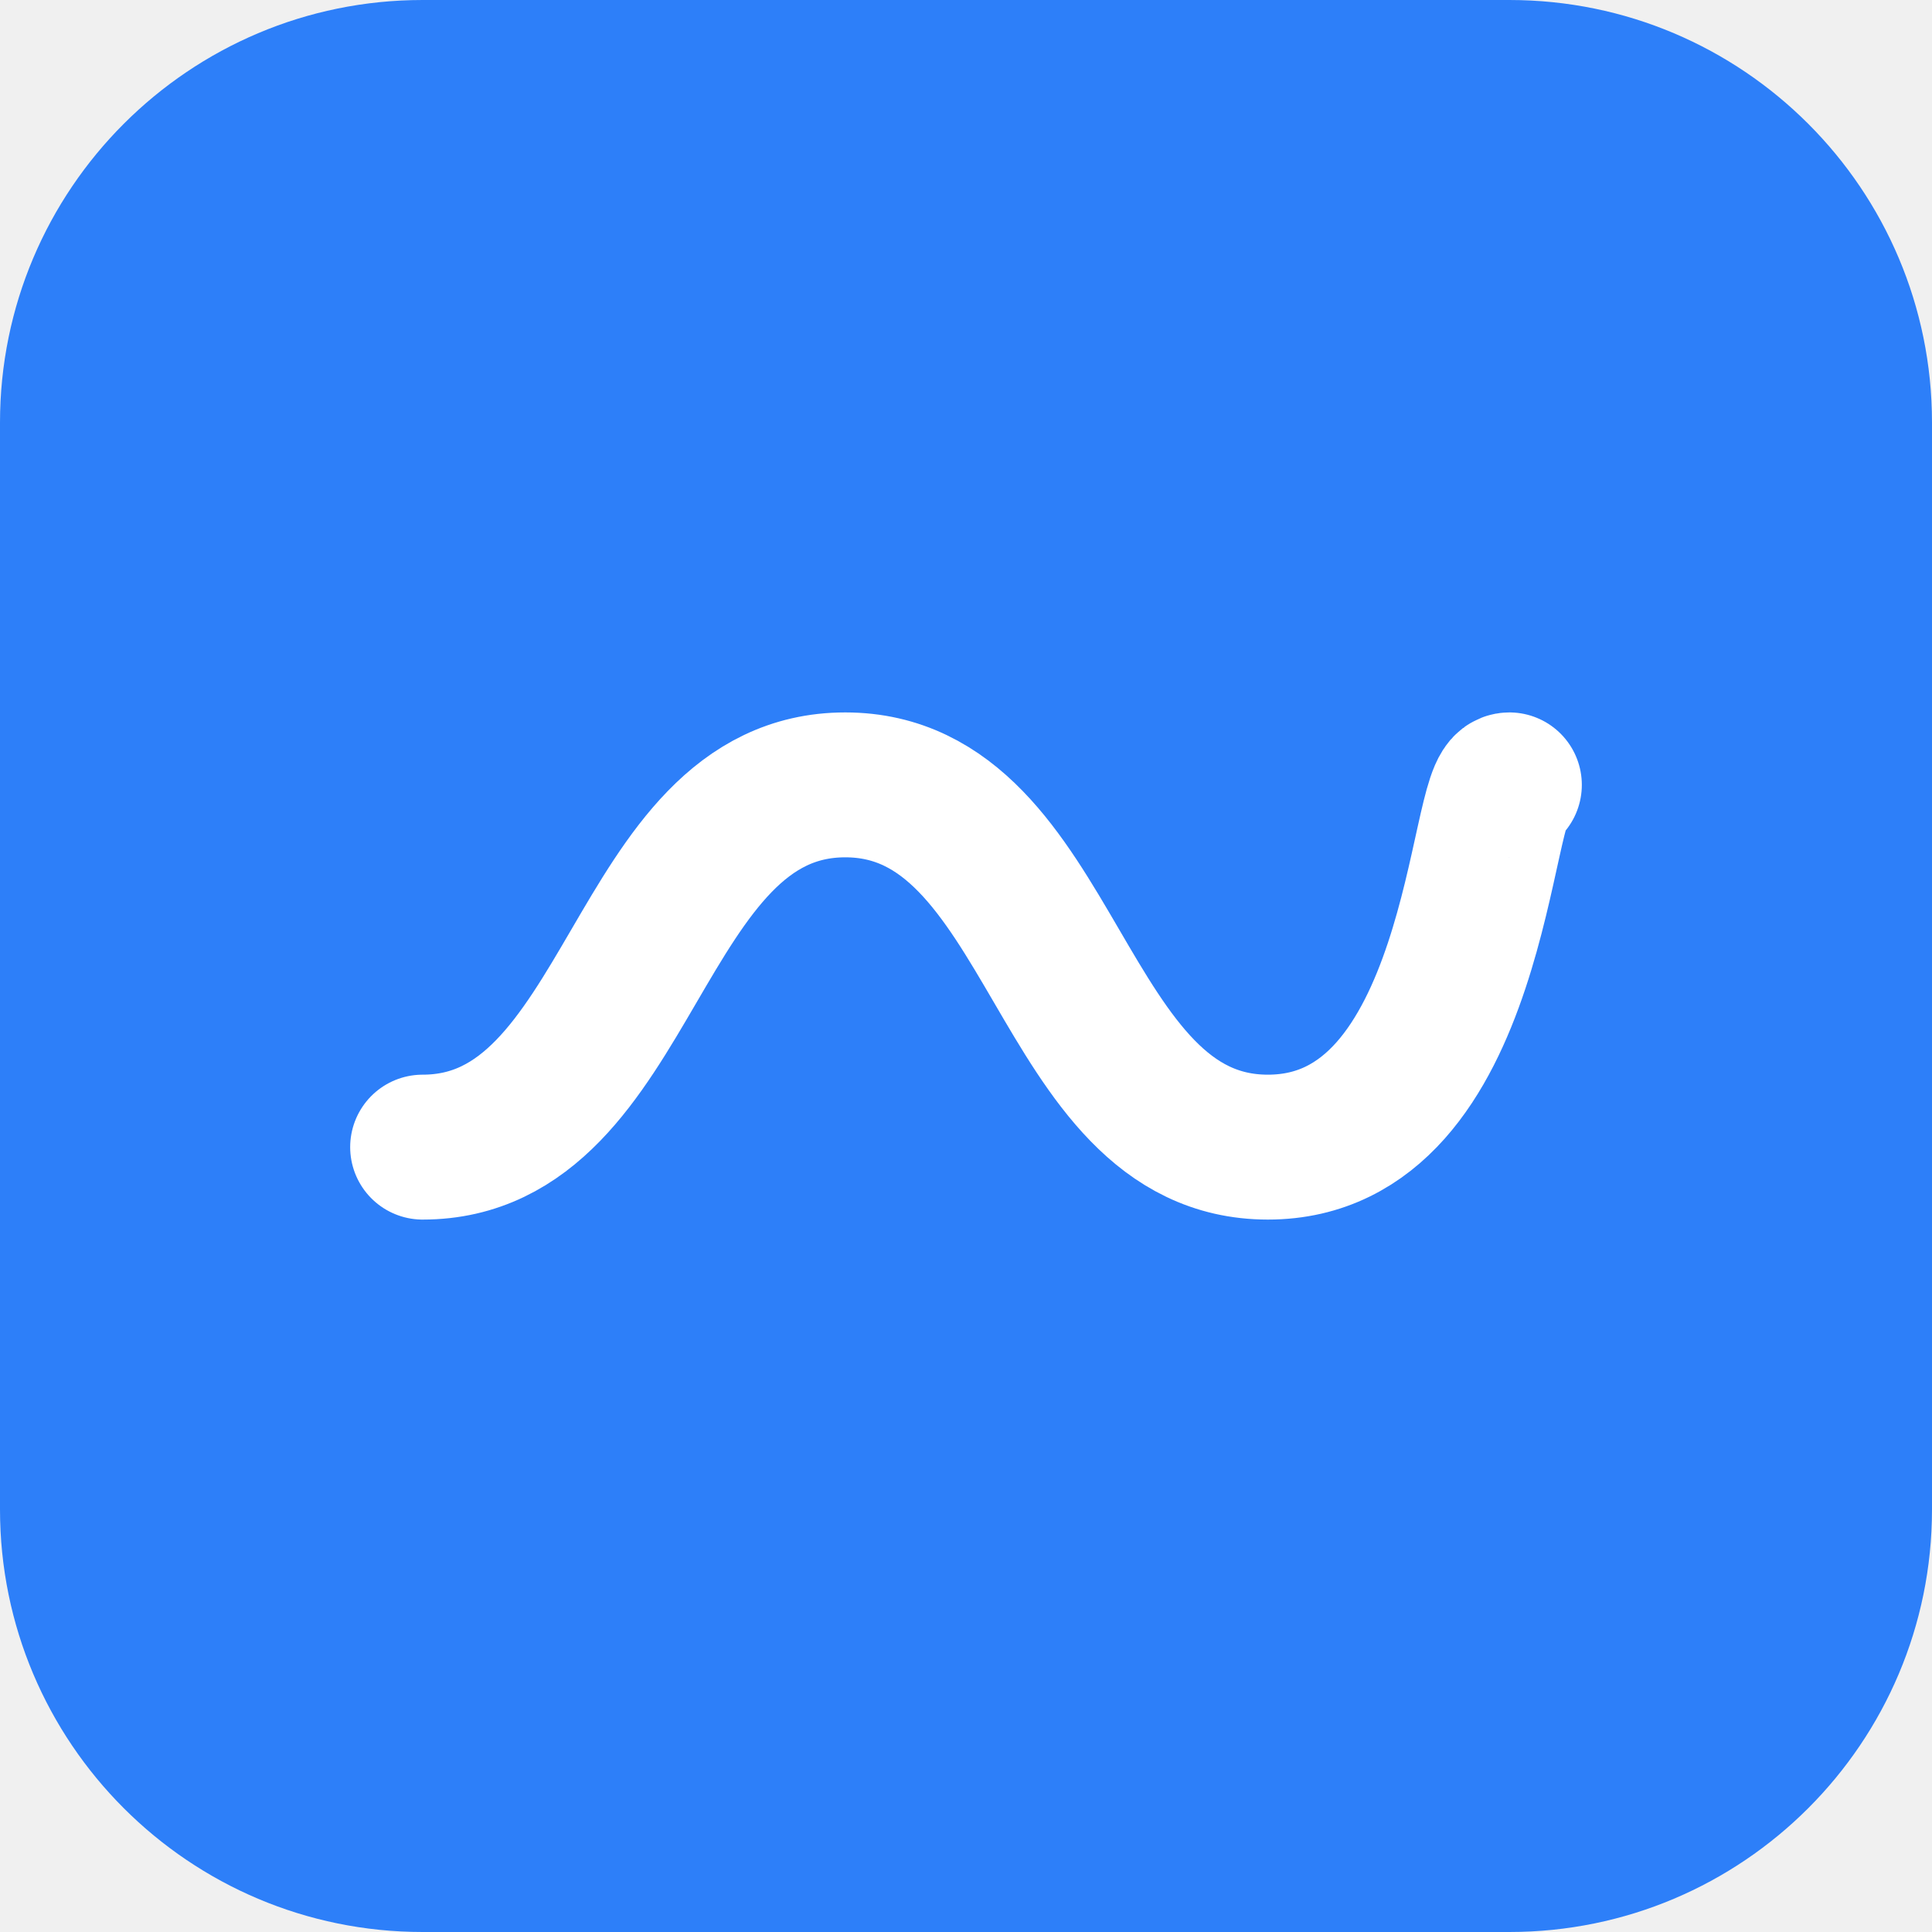
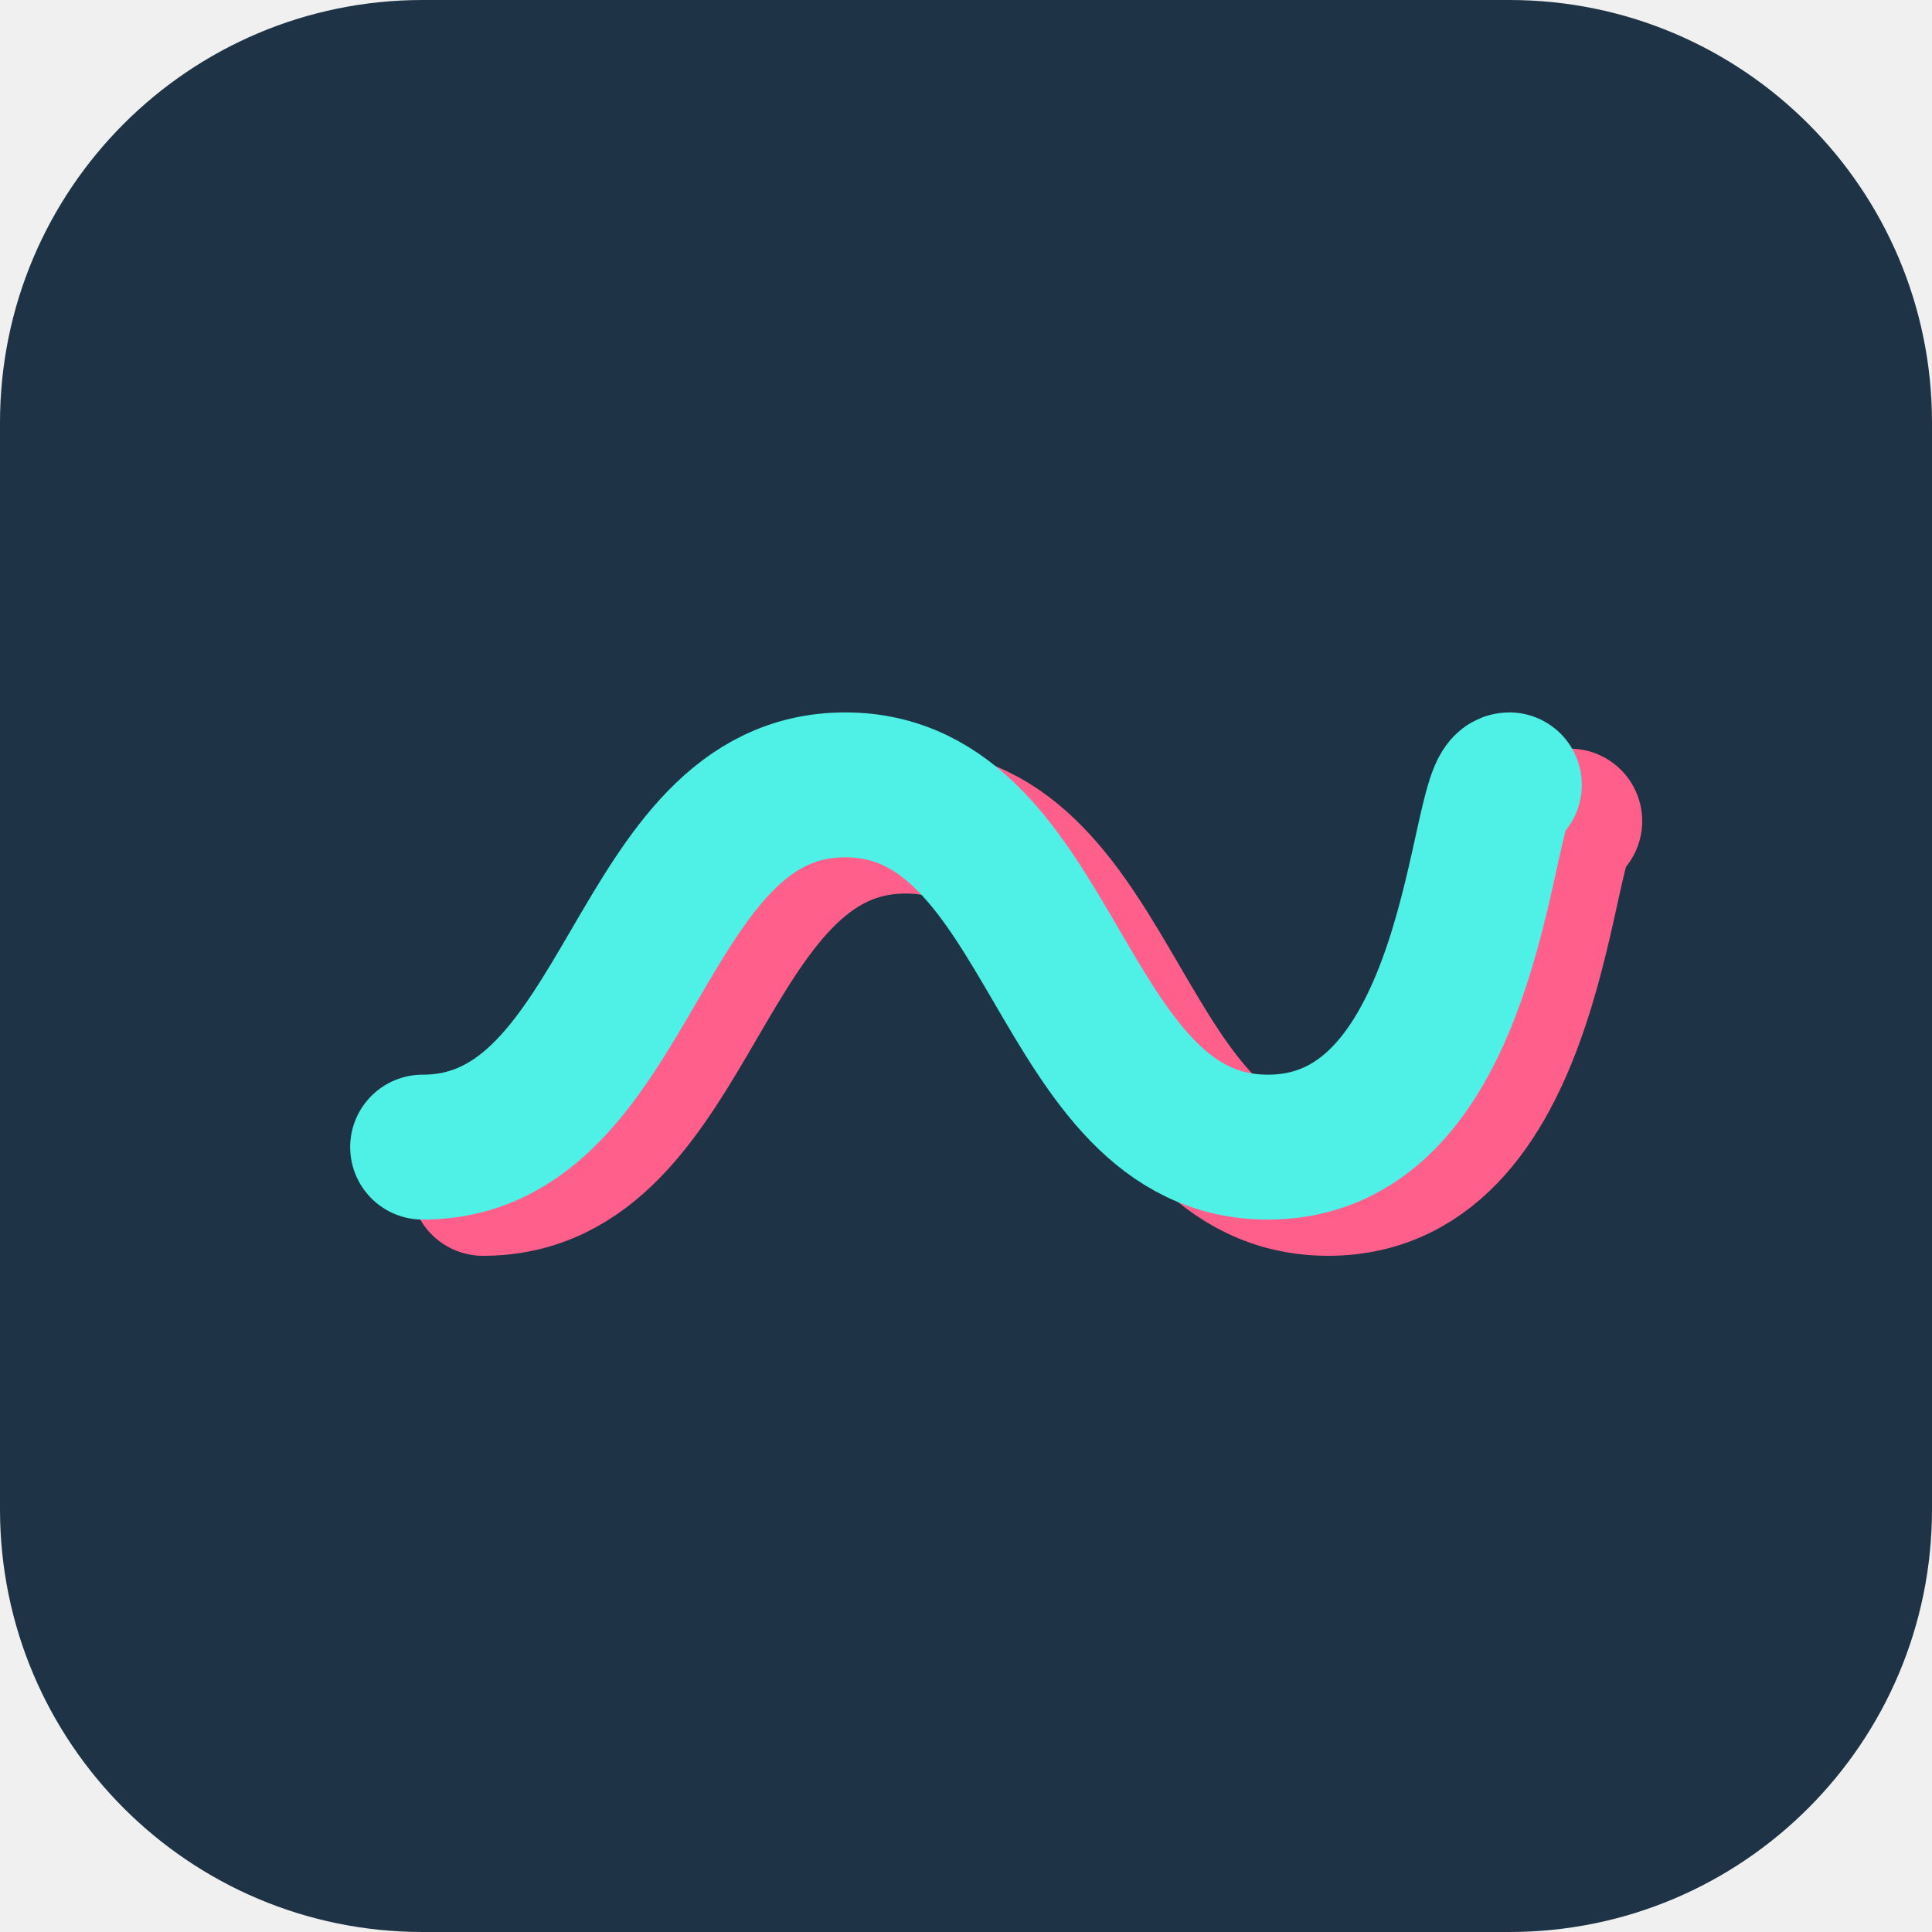
<svg xmlns="http://www.w3.org/2000/svg" viewBox="0 0 32 32">
-   <rect width="32" height="32" rx="7" fill="#2d7ff9" />
-   <path d="M7 19c3.5 0 3.5-6 7-6s3.5 6 7 6 3.5-6 4-6" fill="none" stroke="#fff" stroke-width="2.4" stroke-linecap="round" />
+   <rect width="32" height="32" rx="7" fill="#1e3446" />
+   <path d="M8 19.6c3.5 0 3.5-6 7-6s3.5 6 7 6 3.5-6 4-6" fill="none" stroke="#ff5f8a" stroke-width="2.4" stroke-linecap="round" />
+   <path d="M7 19c3.5 0 3.5-6 7-6s3.5 6 7 6 3.5-6 4-6" fill="none" stroke="#4ff0e6" stroke-width="2.4" stroke-linecap="round" />
</svg>
